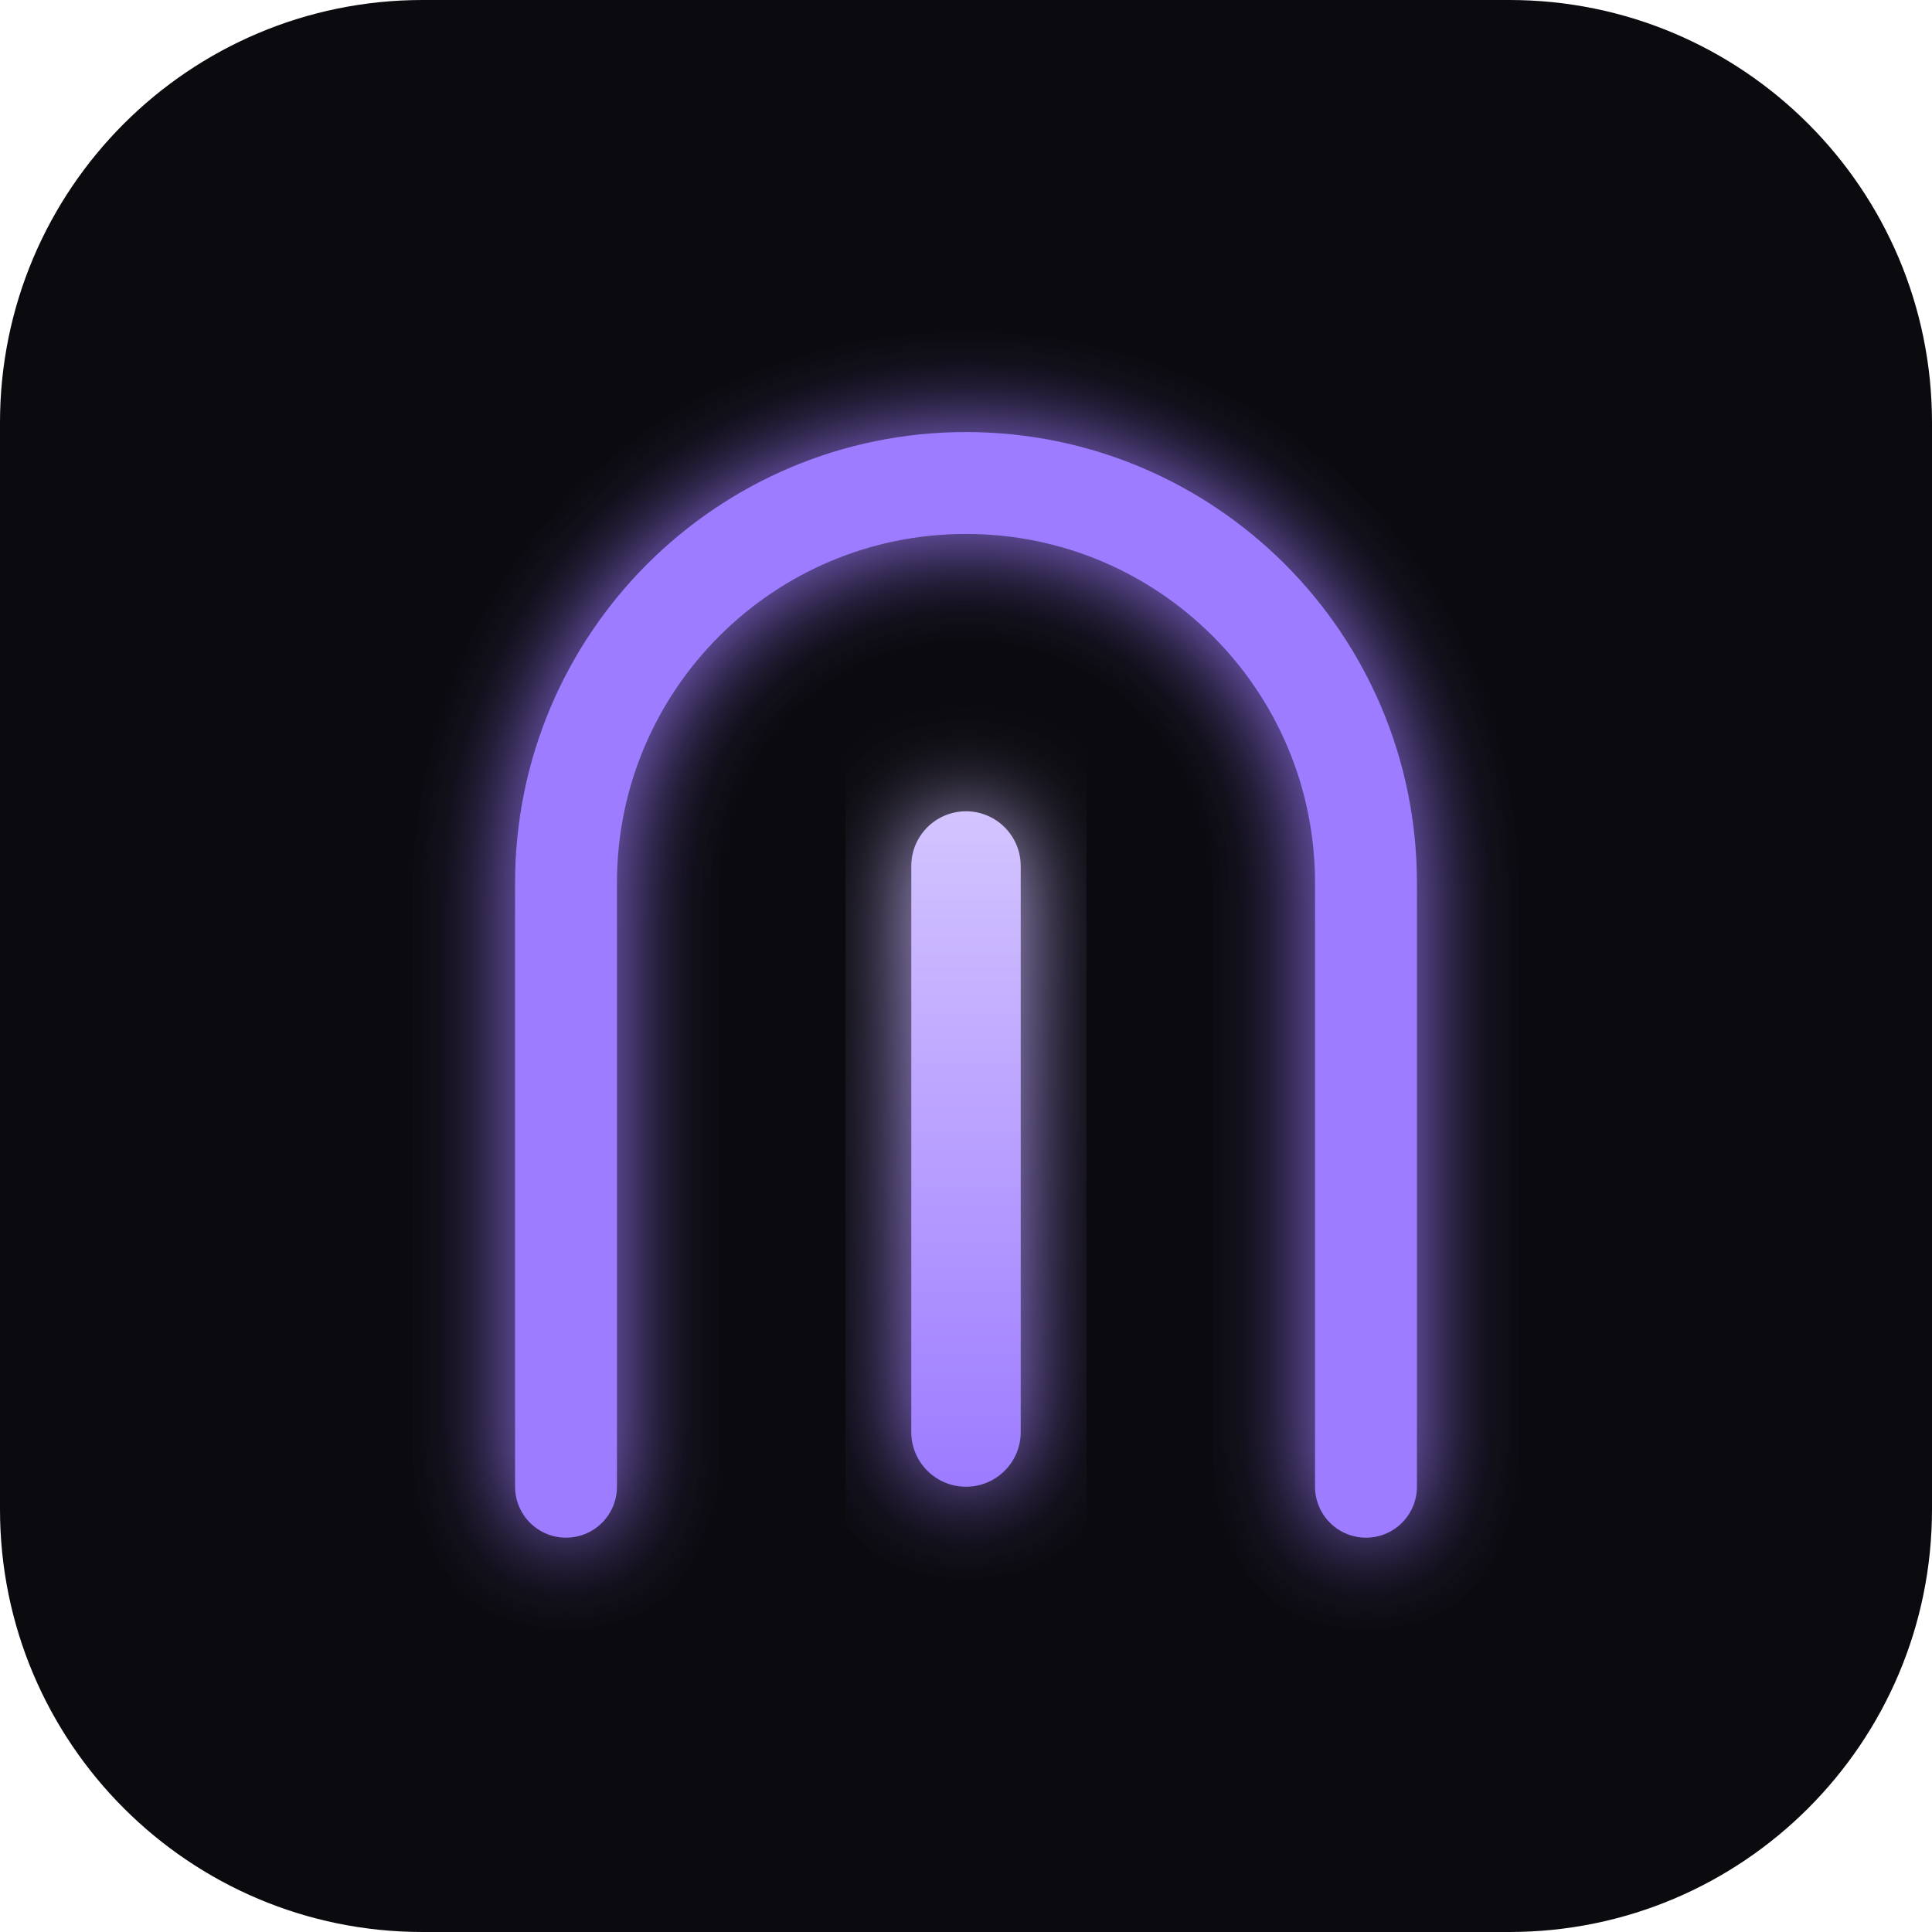
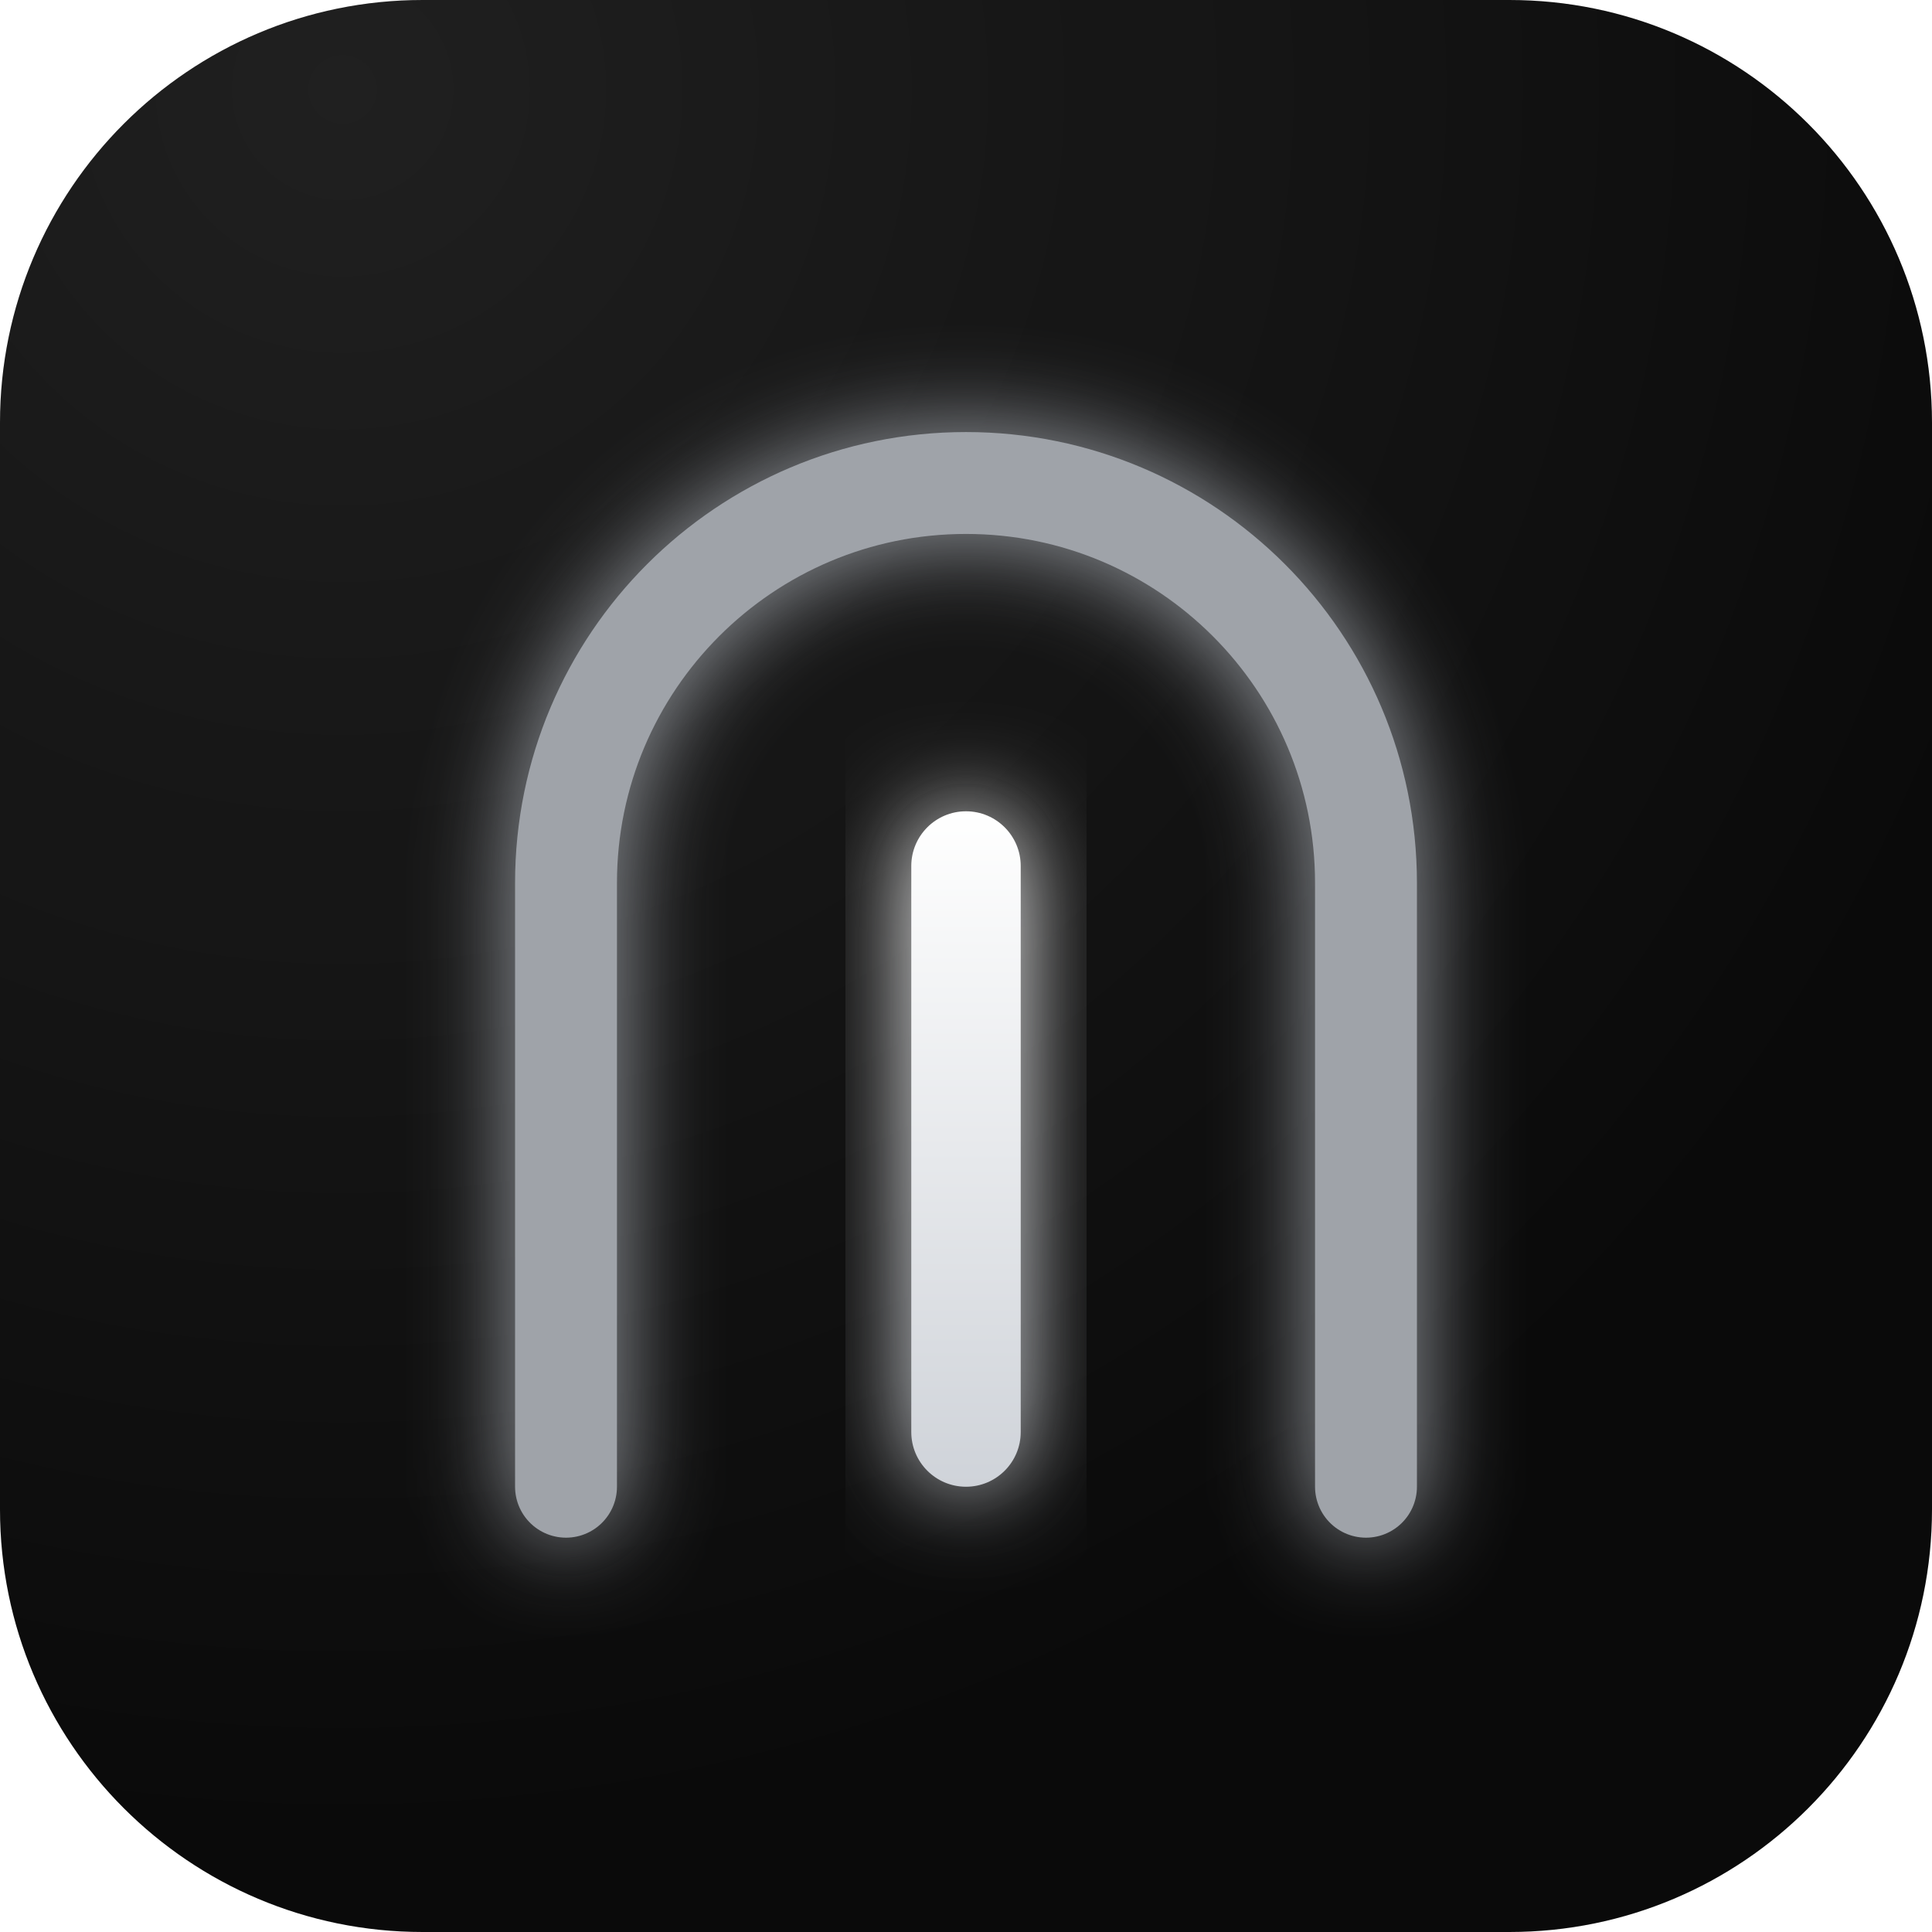
<svg xmlns="http://www.w3.org/2000/svg" viewBox="0 0 1024 1024">
  <defs>
    <filter id="glow" x="-60%" y="-60%" width="220%" height="220%">
      <feGaussianBlur stdDeviation="26" result="b" />
      <feMerge>
        <feMergeNode in="b" />
        <feMergeNode in="SourceGraphic" />
      </feMerge>
    </filter>
+     <radialGradient id="niebla" cx=".18" cy=".05" r=".9">
+       <stop offset="0" stop-color="#ffffff" stop-opacity=".09" />
+       <stop offset="1" stop-color="#ffffff" stop-opacity="0" />
+     </radialGradient>
    <linearGradient id="slit" x1="0" y1="0" x2="0" y2="1">
-       <stop offset="0" stop-color="#d3c4ff" />
-       <stop offset="1" stop-color="#9d7bff" />
+       <stop offset="0" stop-color="#ffffff" />
+       <stop offset="1" stop-color="#cfd3d9" />
    </linearGradient>
  </defs>
-   <rect width="1024" height="1024" rx="224" fill="#0b0a0f" />
-   <path d="M300 788 V468 a212 212 0 0 1 424 0 V788" fill="none" stroke="#9d7bff" stroke-width="54" stroke-linecap="round" filter="url(#glow)" />
+   <rect width="1024" height="1024" rx="224" fill="#0a0a0a" />
+   <rect width="1024" height="1024" rx="224" fill="url(#niebla)" />
+   <path d="M300 788 V468 a212 212 0 0 1 424 0 V788" fill="none" stroke="#9fa3a9" stroke-width="54" stroke-linecap="round" filter="url(#glow)" />
  <rect x="483" y="430" width="58" height="358" rx="29" fill="url(#slit)" filter="url(#glow)" />
</svg>
